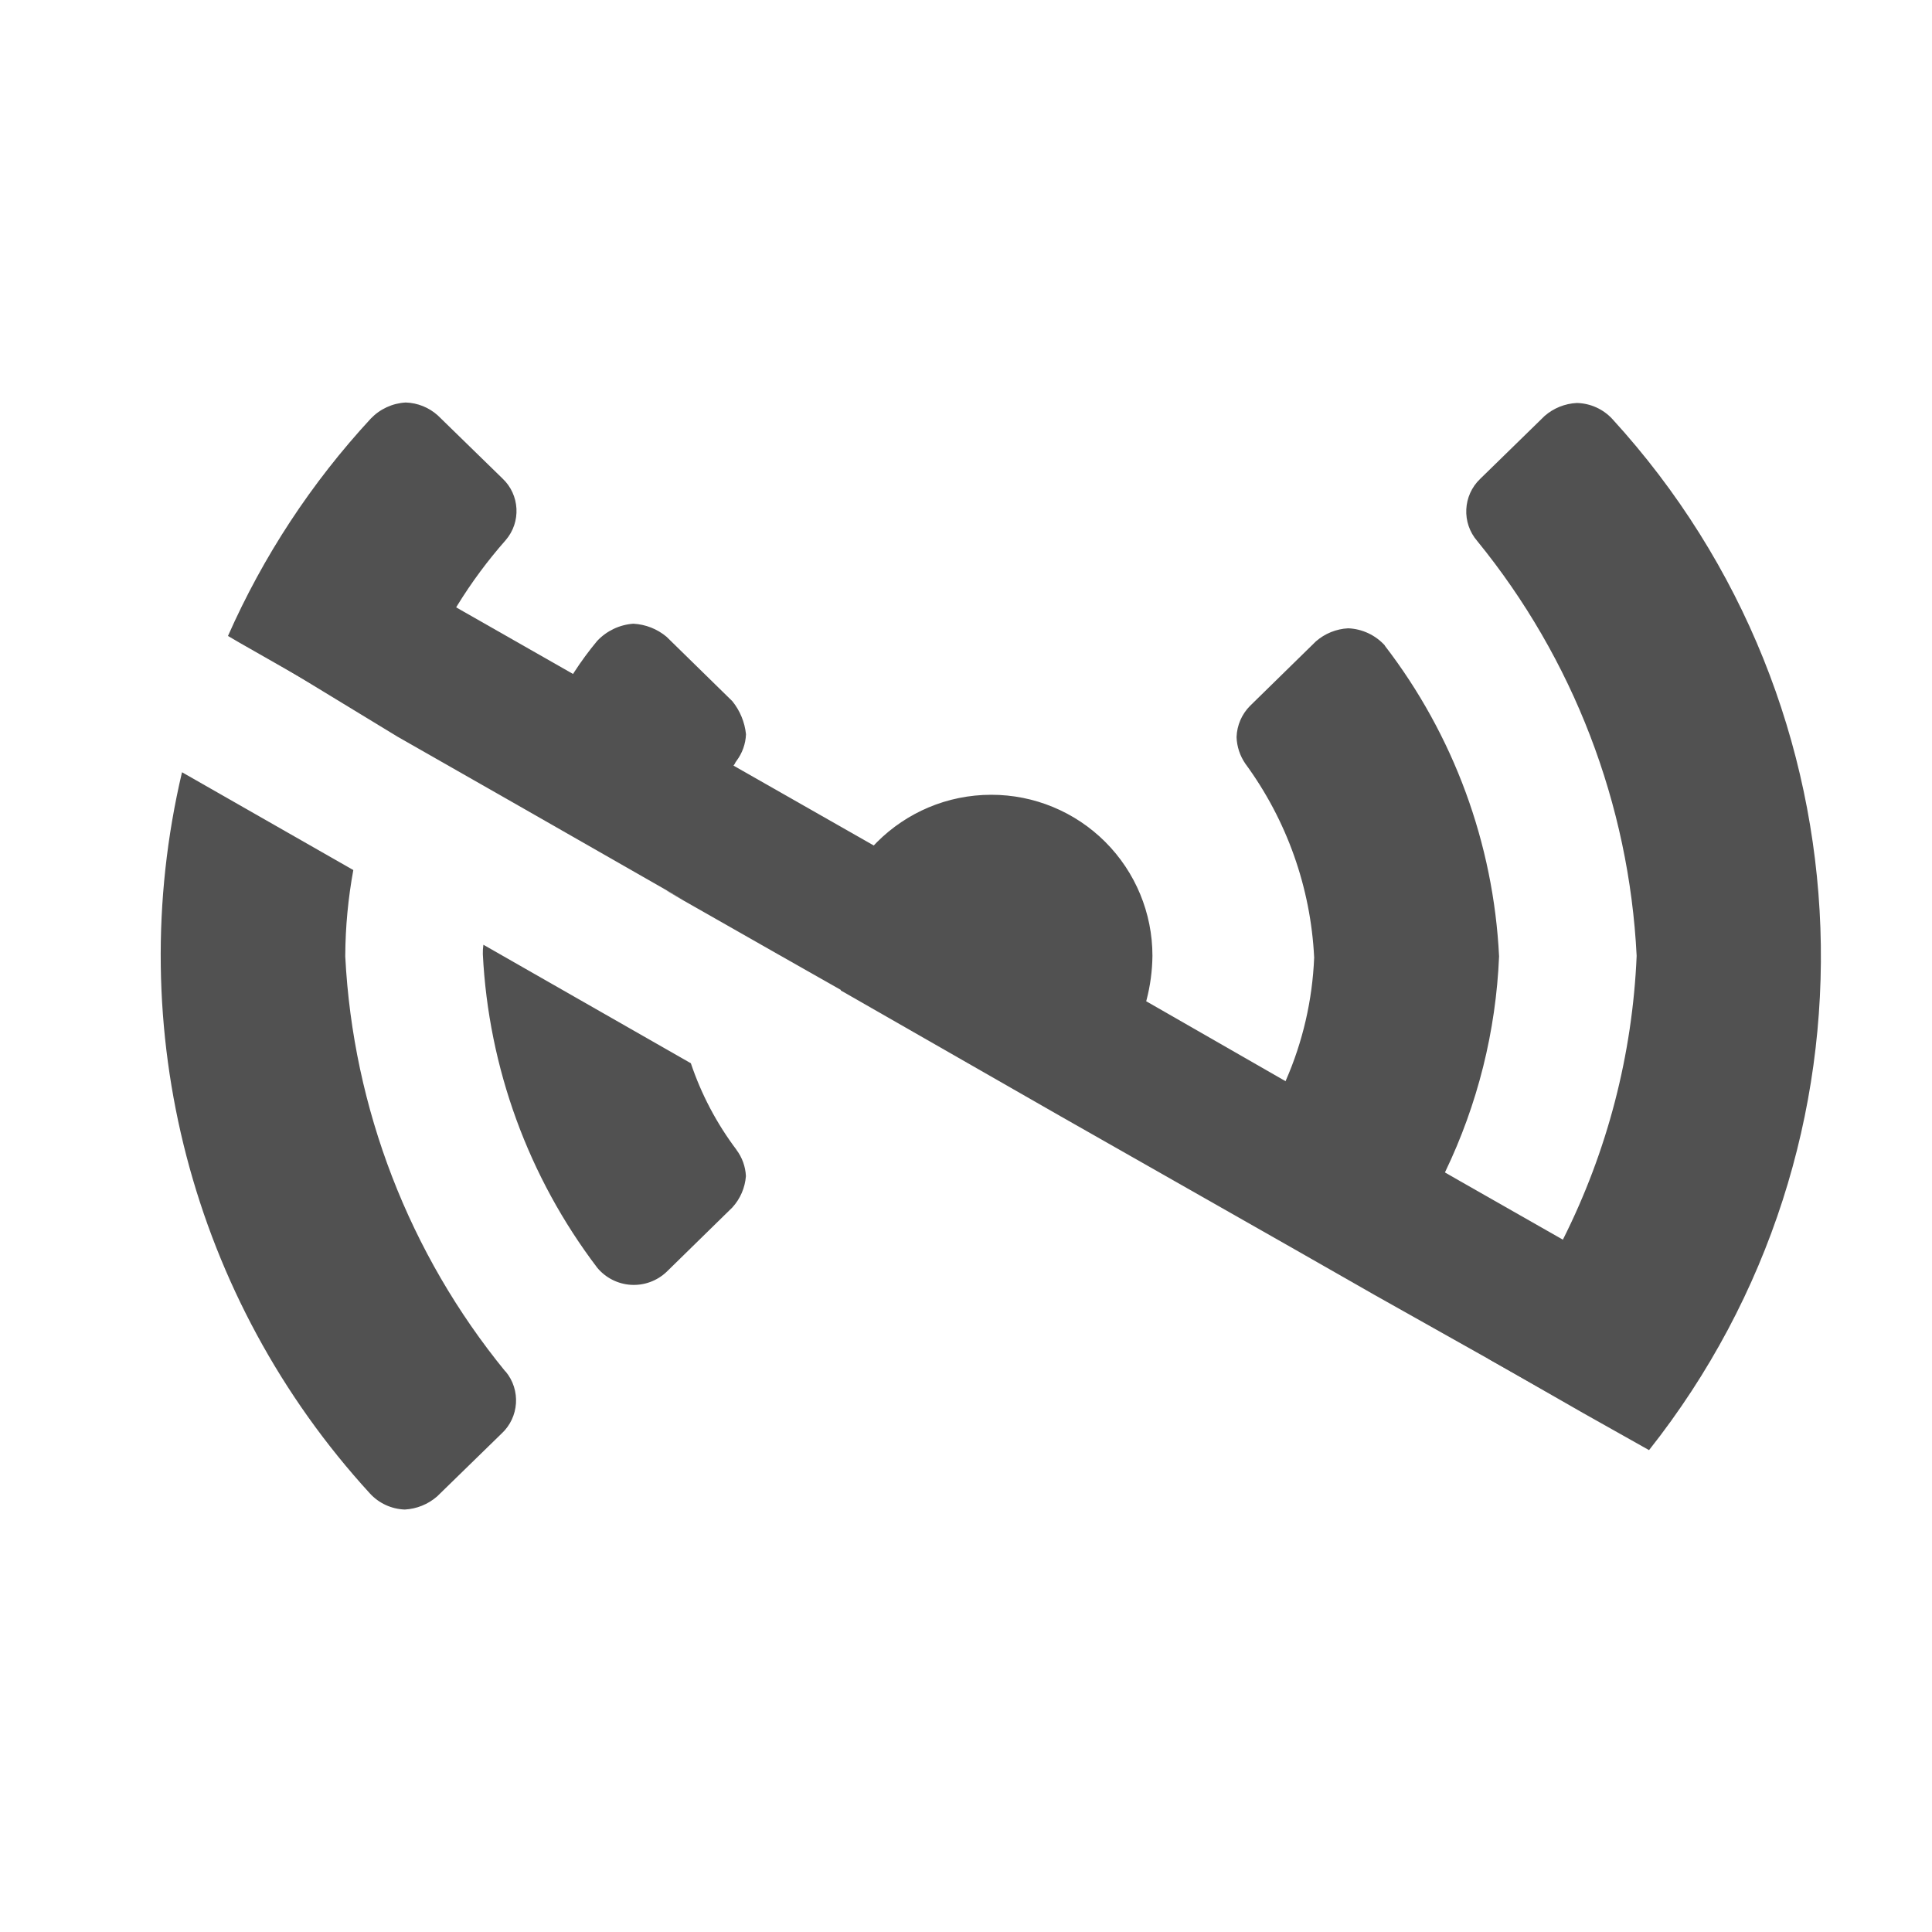
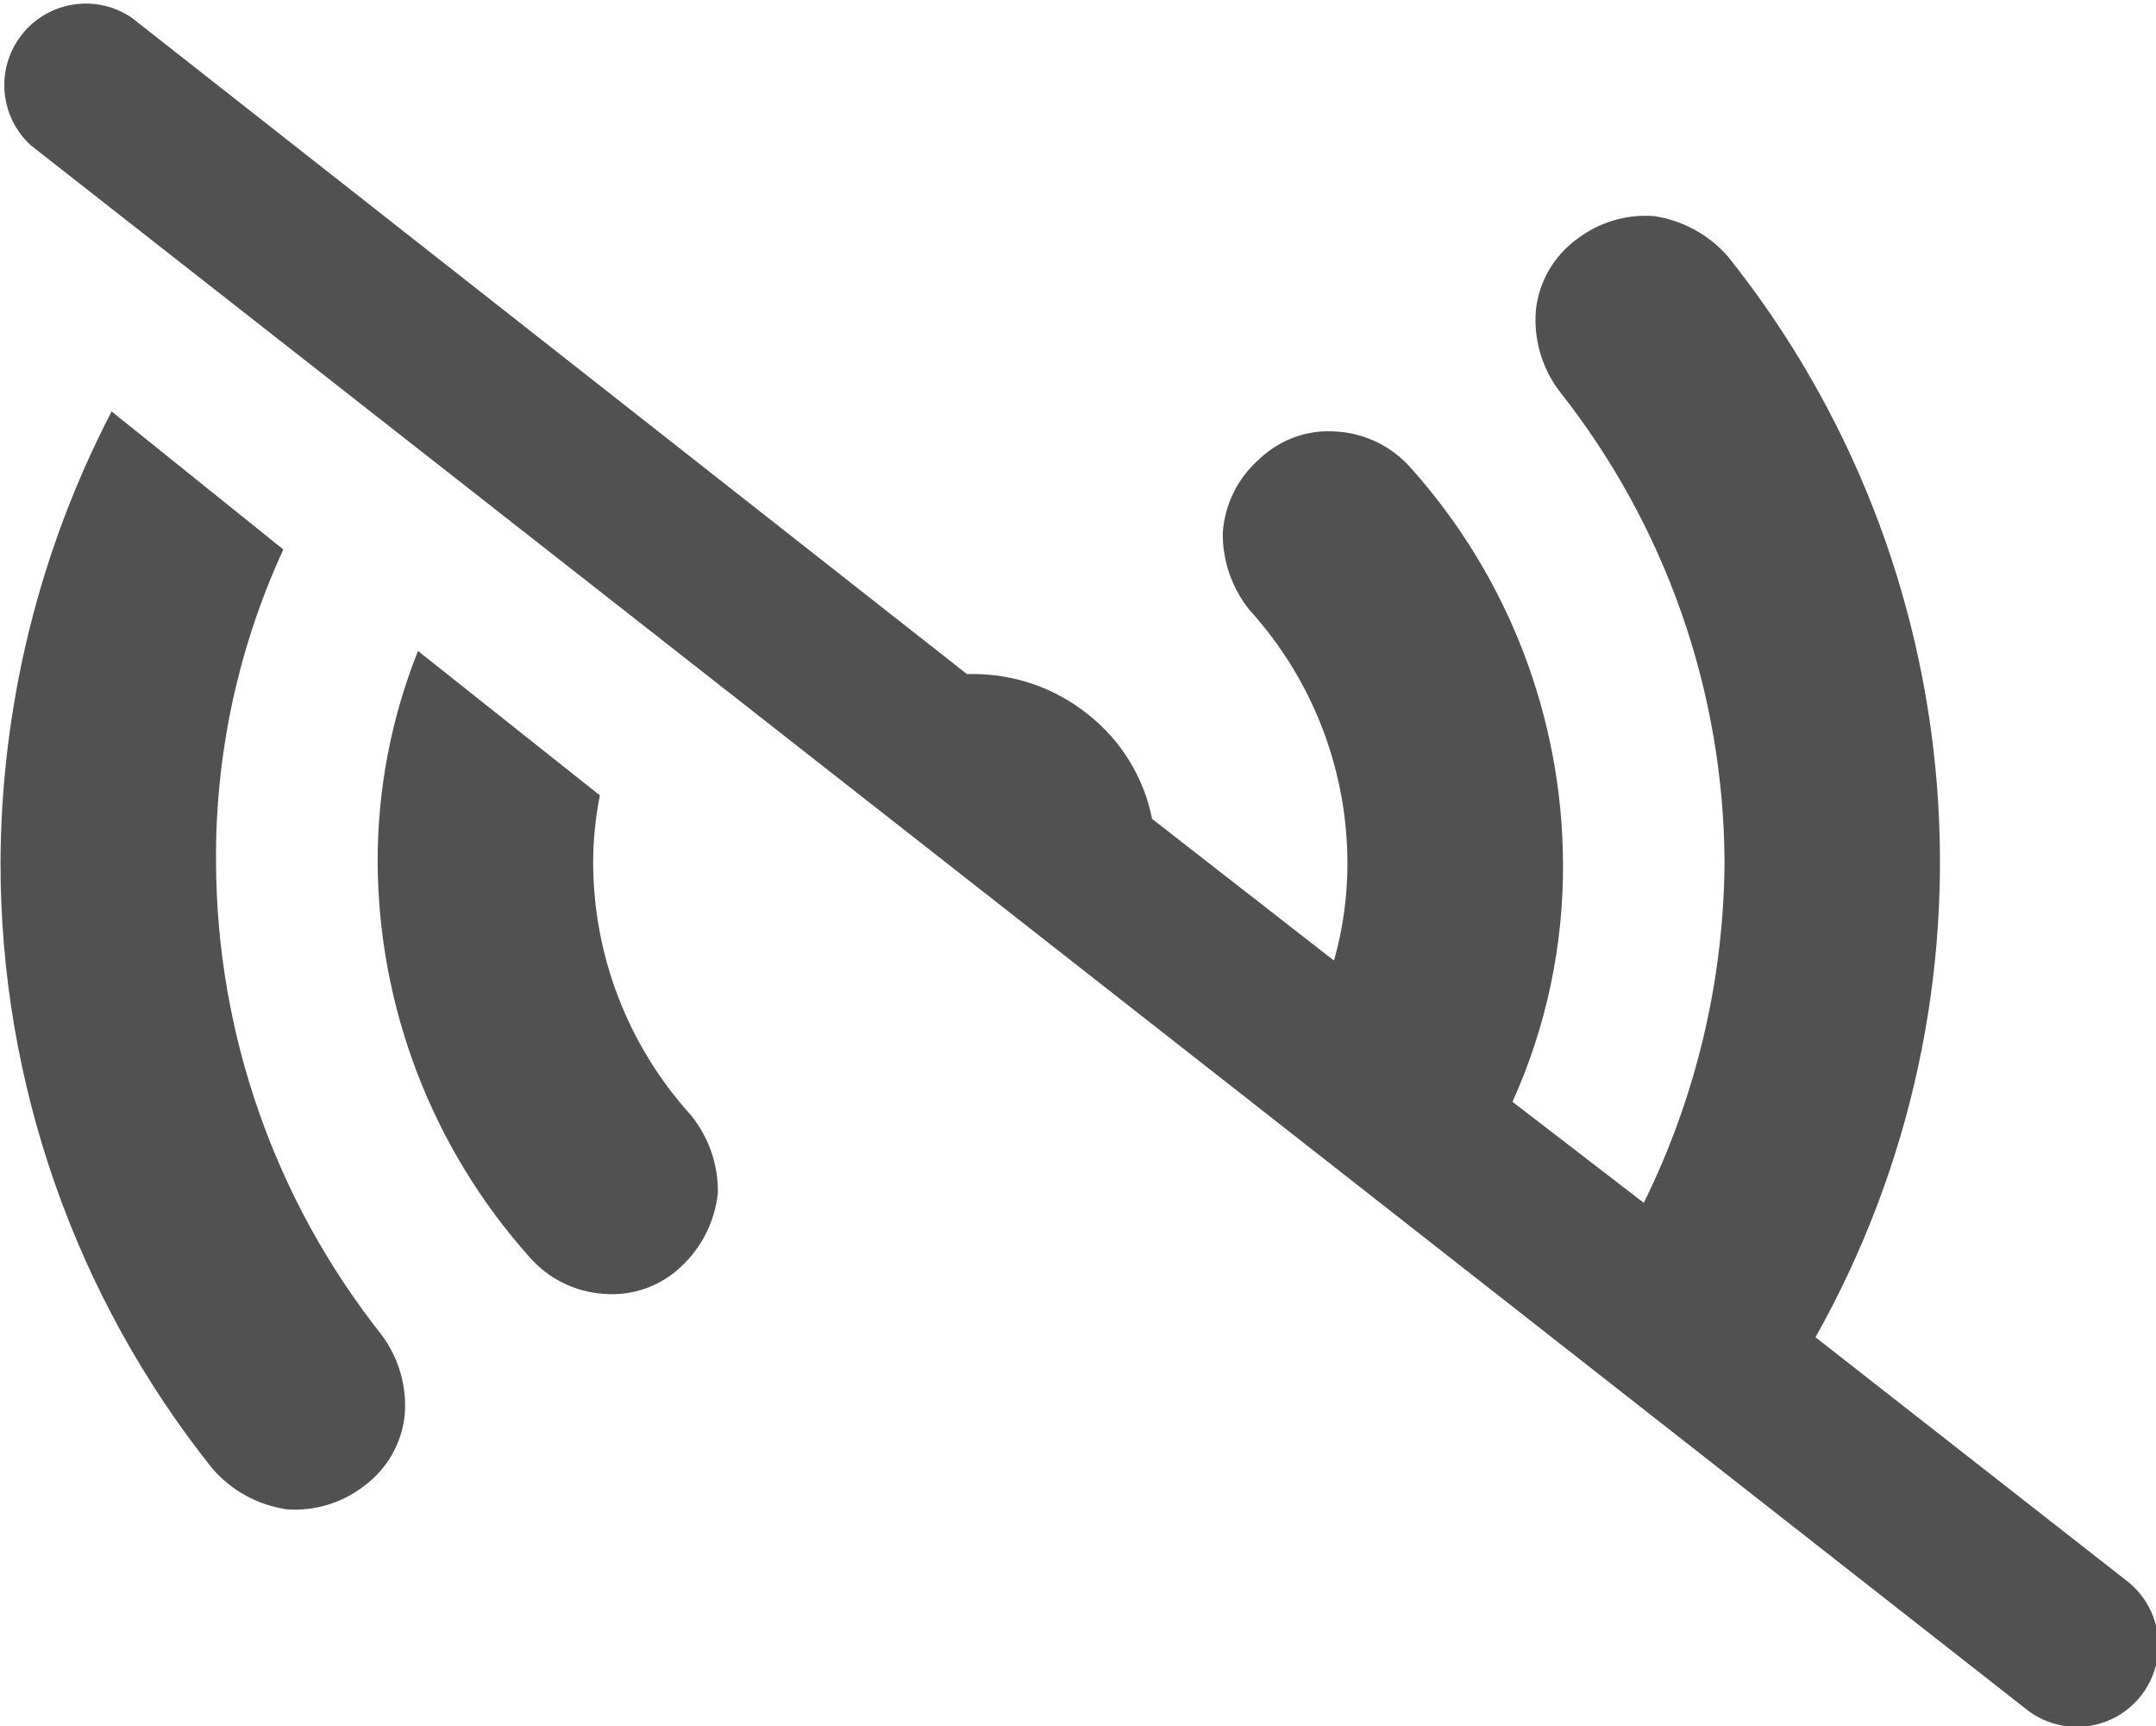
- <svg xmlns="http://www.w3.org/2000/svg" width="24" height="24" viewBox="0 0 24 24">
-   <defs>
-     <style>.a{fill:none;}.b{fill:#515151;}</style>
-   </defs>
-   <g transform="translate(-171 -320)">
-     <rect class="a" width="24" height="24" transform="translate(171 320)" />
-     <g transform="translate(173 325)">
-       <path class="b" d="M106.46,50.822l-.8-.78a.625.625,0,0,0-.4-.162.65.65,0,0,0-.434.2,9.828,9.828,0,0,0-1.774,2.7l.14.082,1.929,1.1a8.583,8.583,0,0,1,.78-1.561,5.894,5.894,0,0,1,.6-.81A.555.555,0,0,0,106.46,50.822Zm.037,11.094a8.86,8.86,0,0,1-1.988-5.153v-.015a6.067,6.067,0,0,1,.1-1.06l-2.128-1.215a9.9,9.9,0,0,0,2.334,8.959.616.616,0,0,0,.434.2.666.666,0,0,0,.4-.162l.8-.78A.562.562,0,0,0,106.5,61.916Zm2.82-8.326-.817-.8a.7.7,0,0,0-.412-.162.683.683,0,0,0-.449.213,4.021,4.021,0,0,0-.287.39,6.946,6.946,0,0,0-.758,1.575l2.032,1.163a4.487,4.487,0,0,1,.721-1.6.162.162,0,0,1,.022-.037.589.589,0,0,0,.118-.331A.781.781,0,0,0,109.317,53.59Zm.052,5.573a3.788,3.788,0,0,1-.567-1.075l-2.577-1.472a.673.673,0,0,0-.007.118,7.019,7.019,0,0,0,1.421,3.894.591.591,0,0,0,.861.052l.817-.8a.65.65,0,0,0,.169-.39A.589.589,0,0,0,109.368,59.163Zm3.166-4.41a2.01,2.01,0,0,0-2.01,2,1.56,1.56,0,0,0,.029.324v.007l2.694,1.546.007-.007a2.015,2.015,0,0,0,1.207-1.318,2.269,2.269,0,0,0,.074-.552A2,2,0,0,0,112.534,54.753Zm4.888-1.855a.651.651,0,0,0-.456-.213.662.662,0,0,0-.4.162l-.817.8a.577.577,0,0,0-.169.39.619.619,0,0,0,.11.331,4.438,4.438,0,0,1,.854,2.407,4.245,4.245,0,0,1-.353,1.53,3.7,3.7,0,0,1-.5.884.557.557,0,0,0-.11.331.608.608,0,0,0,.169.39l.375.361.007.015.979.559h.007a.74.74,0,0,0,.309-.191,5.5,5.5,0,0,0,.744-1.215,6.832,6.832,0,0,0,.67-2.679A6.882,6.882,0,0,0,117.422,52.9Zm2.827-2.812a.619.619,0,0,0-.442-.2.657.657,0,0,0-.4.161l-.8.781a.561.561,0,0,0-.037.773,8.85,8.85,0,0,1,1.98,5.153,8.651,8.651,0,0,1-.913,3.519,7.249,7.249,0,0,1-.928,1.48v.007l1.17.67.825.464a9.887,9.887,0,0,0-.456-12.809Z" transform="translate(-102.22 -49.88)" />
-       <path class="b" d="M121.287,61.531l-1.542,1.121-2.135-1.2h0l-.99-.565L113.7,59.227l-2.725-1.56V57.66s-1.463-.829-1.95-1.108,0-.007,0-.007l-2.054-1.174-1.5-.855-1.972-1.2.9-1.442,1.861,1.07,1.474.84,2.017,1.152,1.756,1,3.417,1.954,1.743,1,2,1.145,1.489.848Z" transform="translate(-102.53 -50.363)" />
-     </g>
-   </g>
+ <svg xmlns="http://www.w3.org/2000/svg" width="25.011" height="20.011" viewBox="0 0 25.011 20.011">
+   <path id="unrelease" data-name="unrelease" d="M1.523.7A.946.946,0,0,0,.352,2.18L23.477,20.3a.946.946,0,1,0,1.172-1.484l-3.594-2.812A11.25,11.25,0,0,0,20.039,3.469,1.416,1.416,0,0,0,19.18,3a1.31,1.31,0,0,0-.9.273,1.171,1.171,0,0,0-.469.82,1.372,1.372,0,0,0,.273.938A8.878,8.878,0,0,1,20,10.5a9.075,9.075,0,0,1-.937,3.945l-1.523-1.172a6.623,6.623,0,0,0,.586-2.773,6.922,6.922,0,0,0-1.758-4.57,1.249,1.249,0,0,0-.859-.43,1.161,1.161,0,0,0-.9.313,1.249,1.249,0,0,0-.43.859,1.4,1.4,0,0,0,.313.9,4.373,4.373,0,0,1,1.133,2.93,4.1,4.1,0,0,1-.156,1.133L13.359,9.992a2.044,2.044,0,0,0-.742-1.211,2.124,2.124,0,0,0-1.367-.469h-.039Zm3.32,7.344A6.565,6.565,0,0,0,4.375,10.5a6.922,6.922,0,0,0,1.758,4.57,1.249,1.249,0,0,0,.859.43,1.161,1.161,0,0,0,.9-.312,1.362,1.362,0,0,0,.43-.859,1.4,1.4,0,0,0-.312-.9A4.373,4.373,0,0,1,6.875,10.5a3.975,3.975,0,0,1,.078-.781ZM1.289,5.266A11.441,11.441,0,0,0,0,10.5a11.252,11.252,0,0,0,2.461,7.031A1.416,1.416,0,0,0,3.32,18a1.31,1.31,0,0,0,.9-.273,1.171,1.171,0,0,0,.469-.82,1.372,1.372,0,0,0-.273-.937A8.878,8.878,0,0,1,2.5,10.5a8.507,8.507,0,0,1,.781-3.633Z" transform="translate(0.006 -0.494)" fill="#515151" />
</svg>
